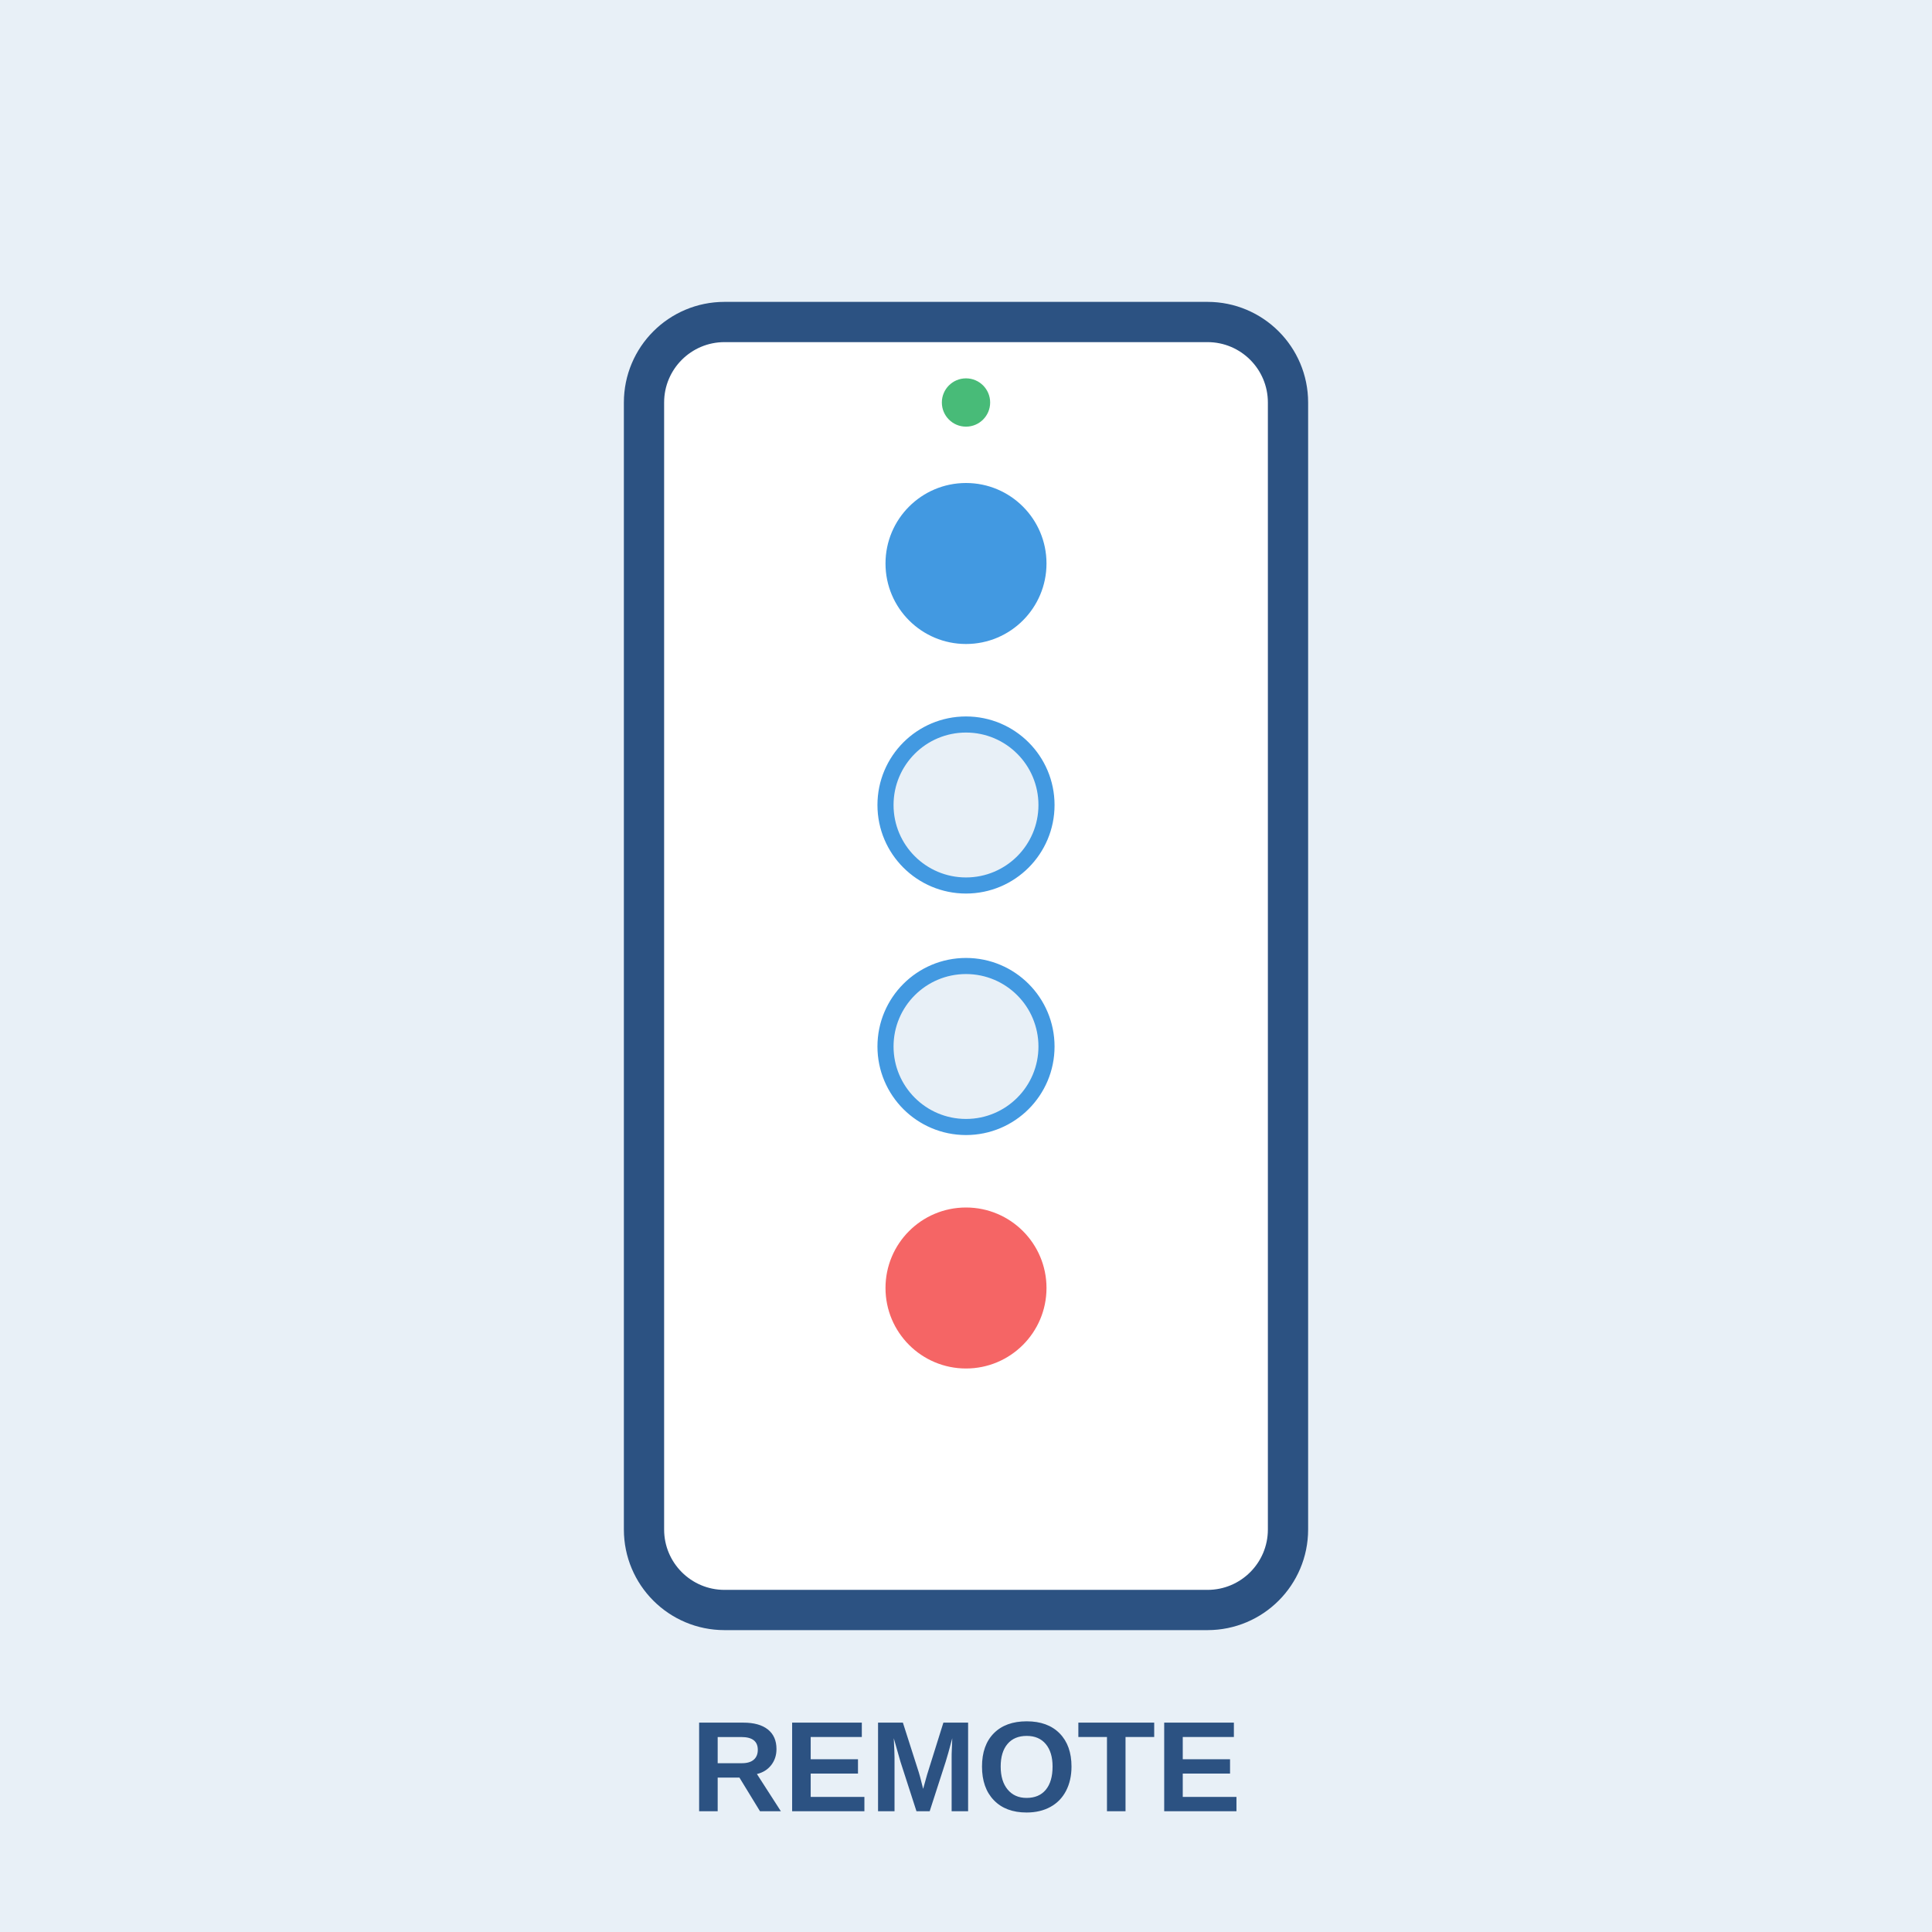
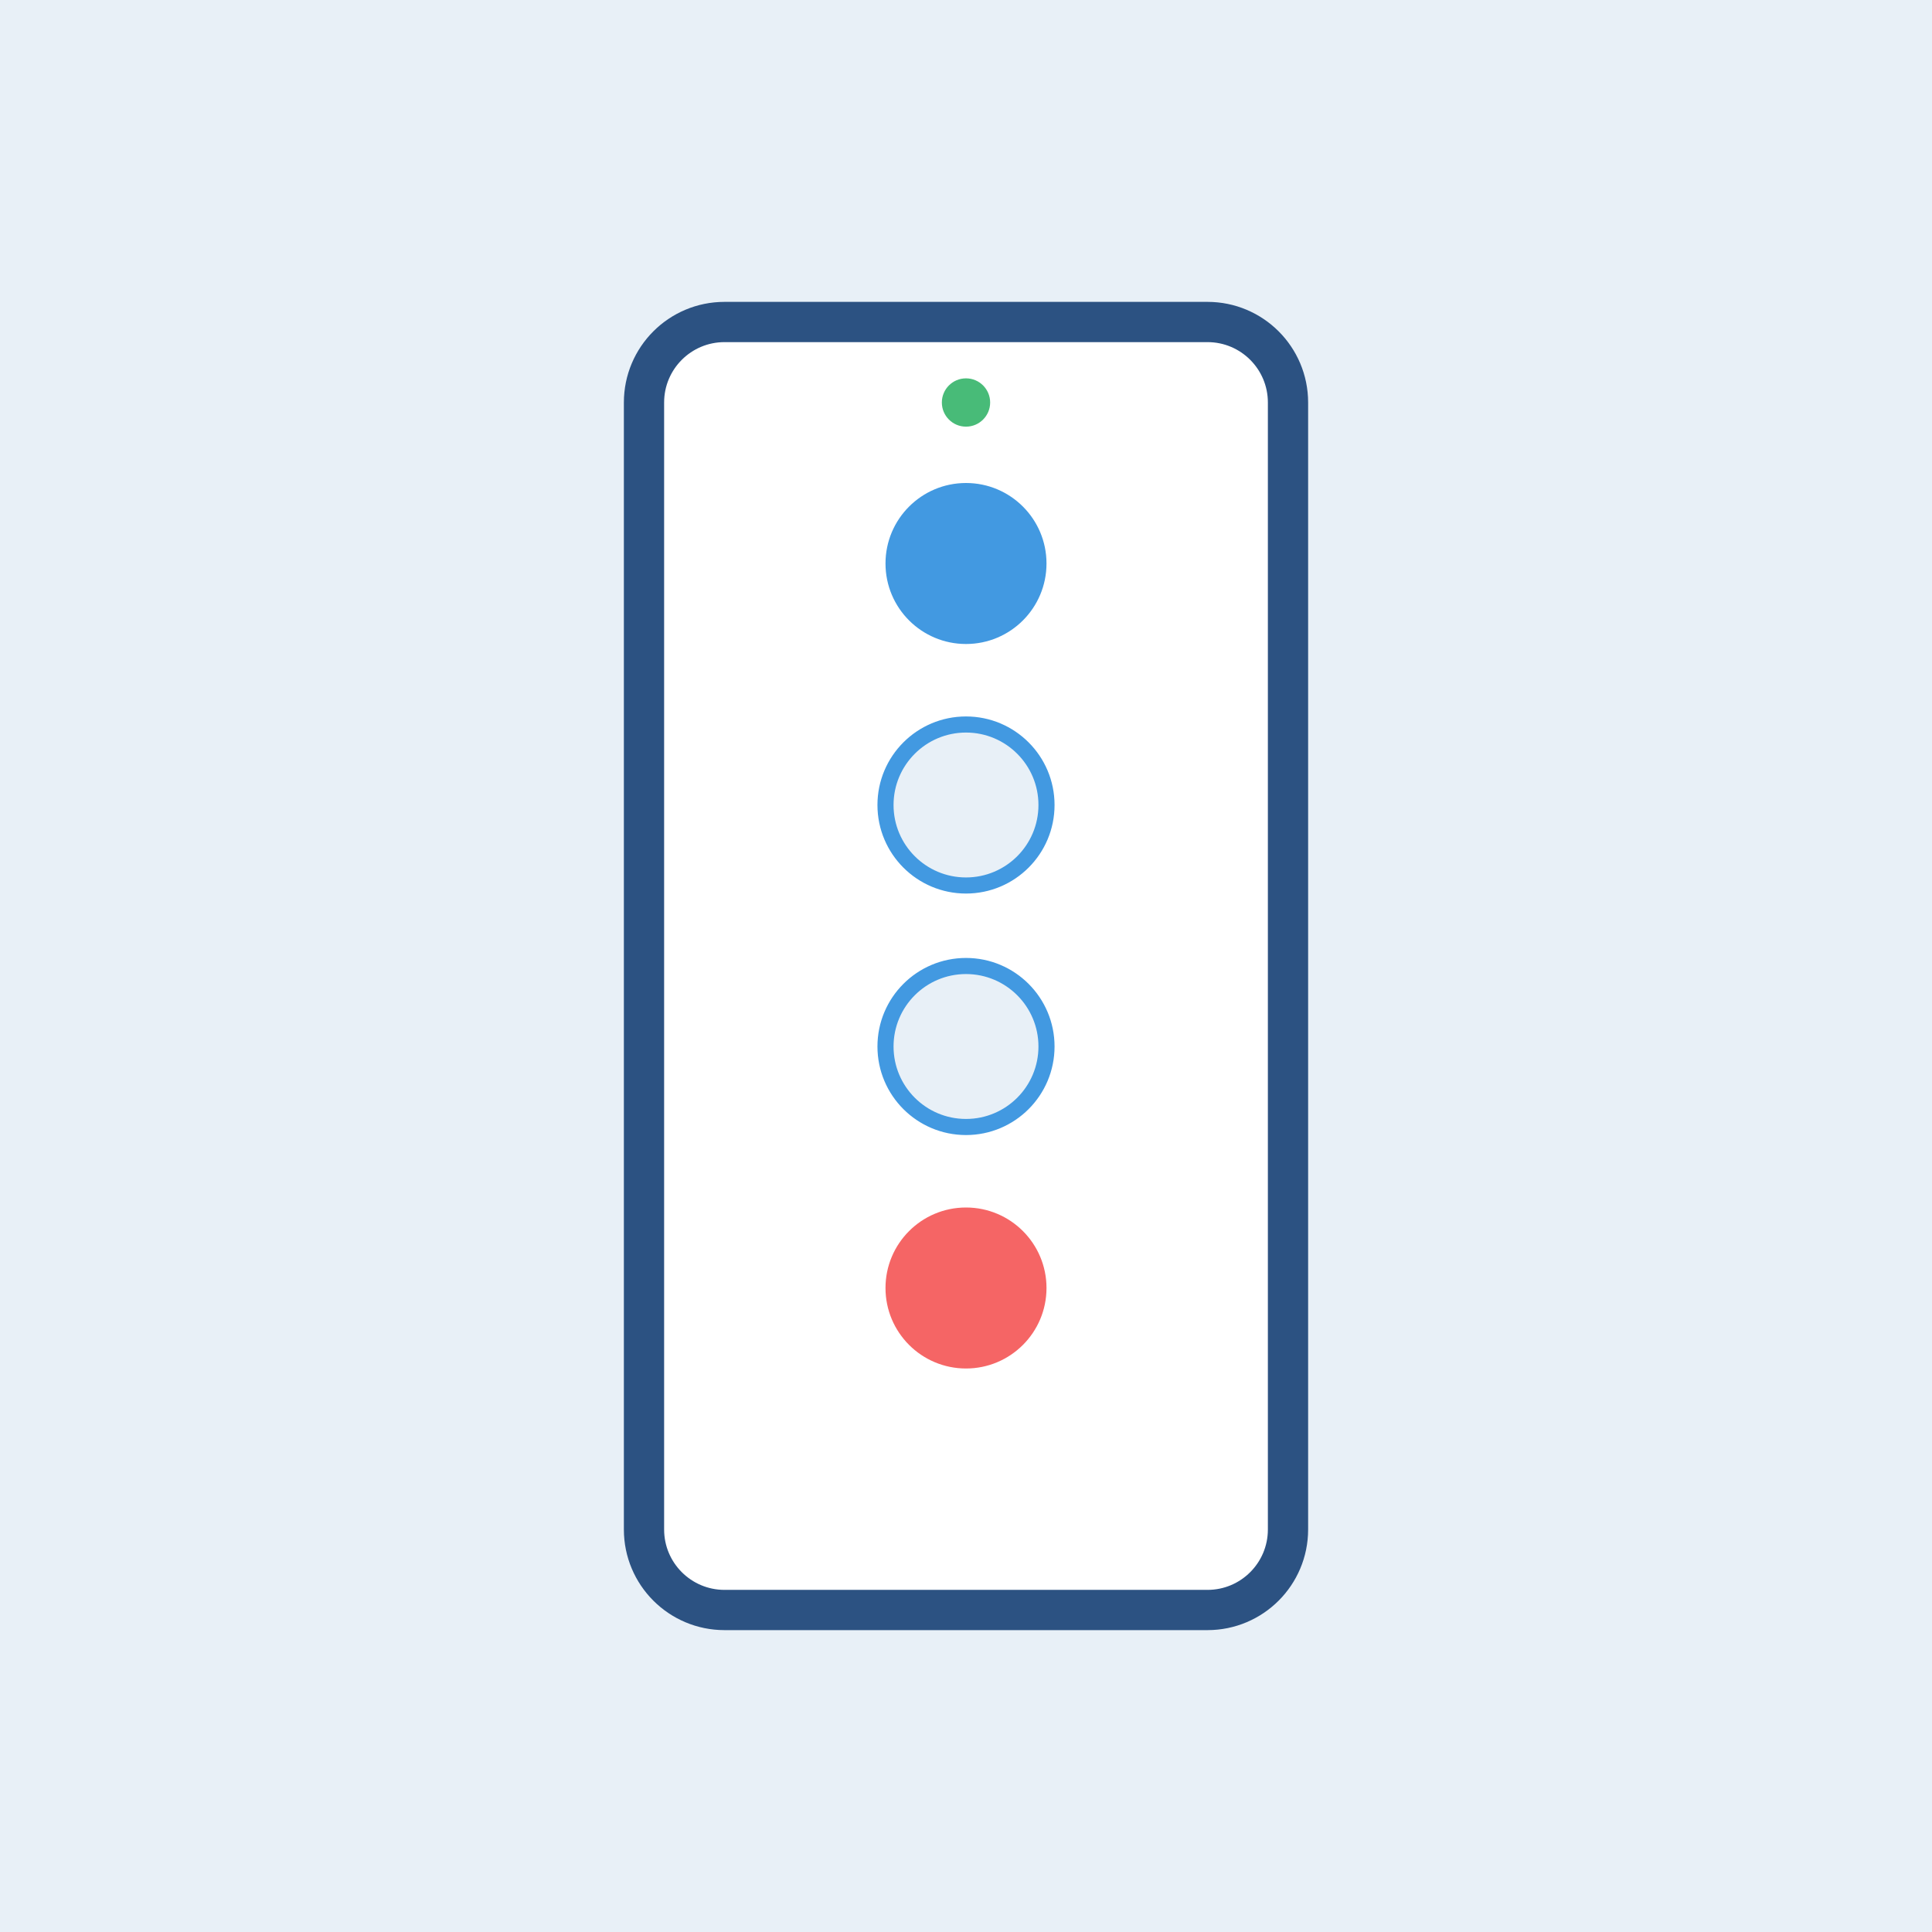
<svg xmlns="http://www.w3.org/2000/svg" viewBox="0 0 960 960" fill="none">
  <rect x="0" y="0" width="960" height="960" fill="#E8F0F7" />
  <rect x="320" y="160" width="320" height="640" rx="40" fill="#FFFFFF" stroke="#2C5282" stroke-width="20" />
  <circle cx="480" cy="280" r="40" fill="#4299E1" />
  <circle cx="480" cy="400" r="40" fill="#E8F0F7" stroke="#4299E1" stroke-width="8" />
  <circle cx="480" cy="520" r="40" fill="#E8F0F7" stroke="#4299E1" stroke-width="8" />
  <circle cx="480" cy="640" r="40" fill="#F56565" />
  <circle cx="480" cy="200" r="12" fill="#48BB78" />
-   <text x="480" y="900" font-family="Arial, sans-serif" font-size="64" fill="#2C5282" text-anchor="middle" font-weight="bold">REMOTE</text>
</svg>
